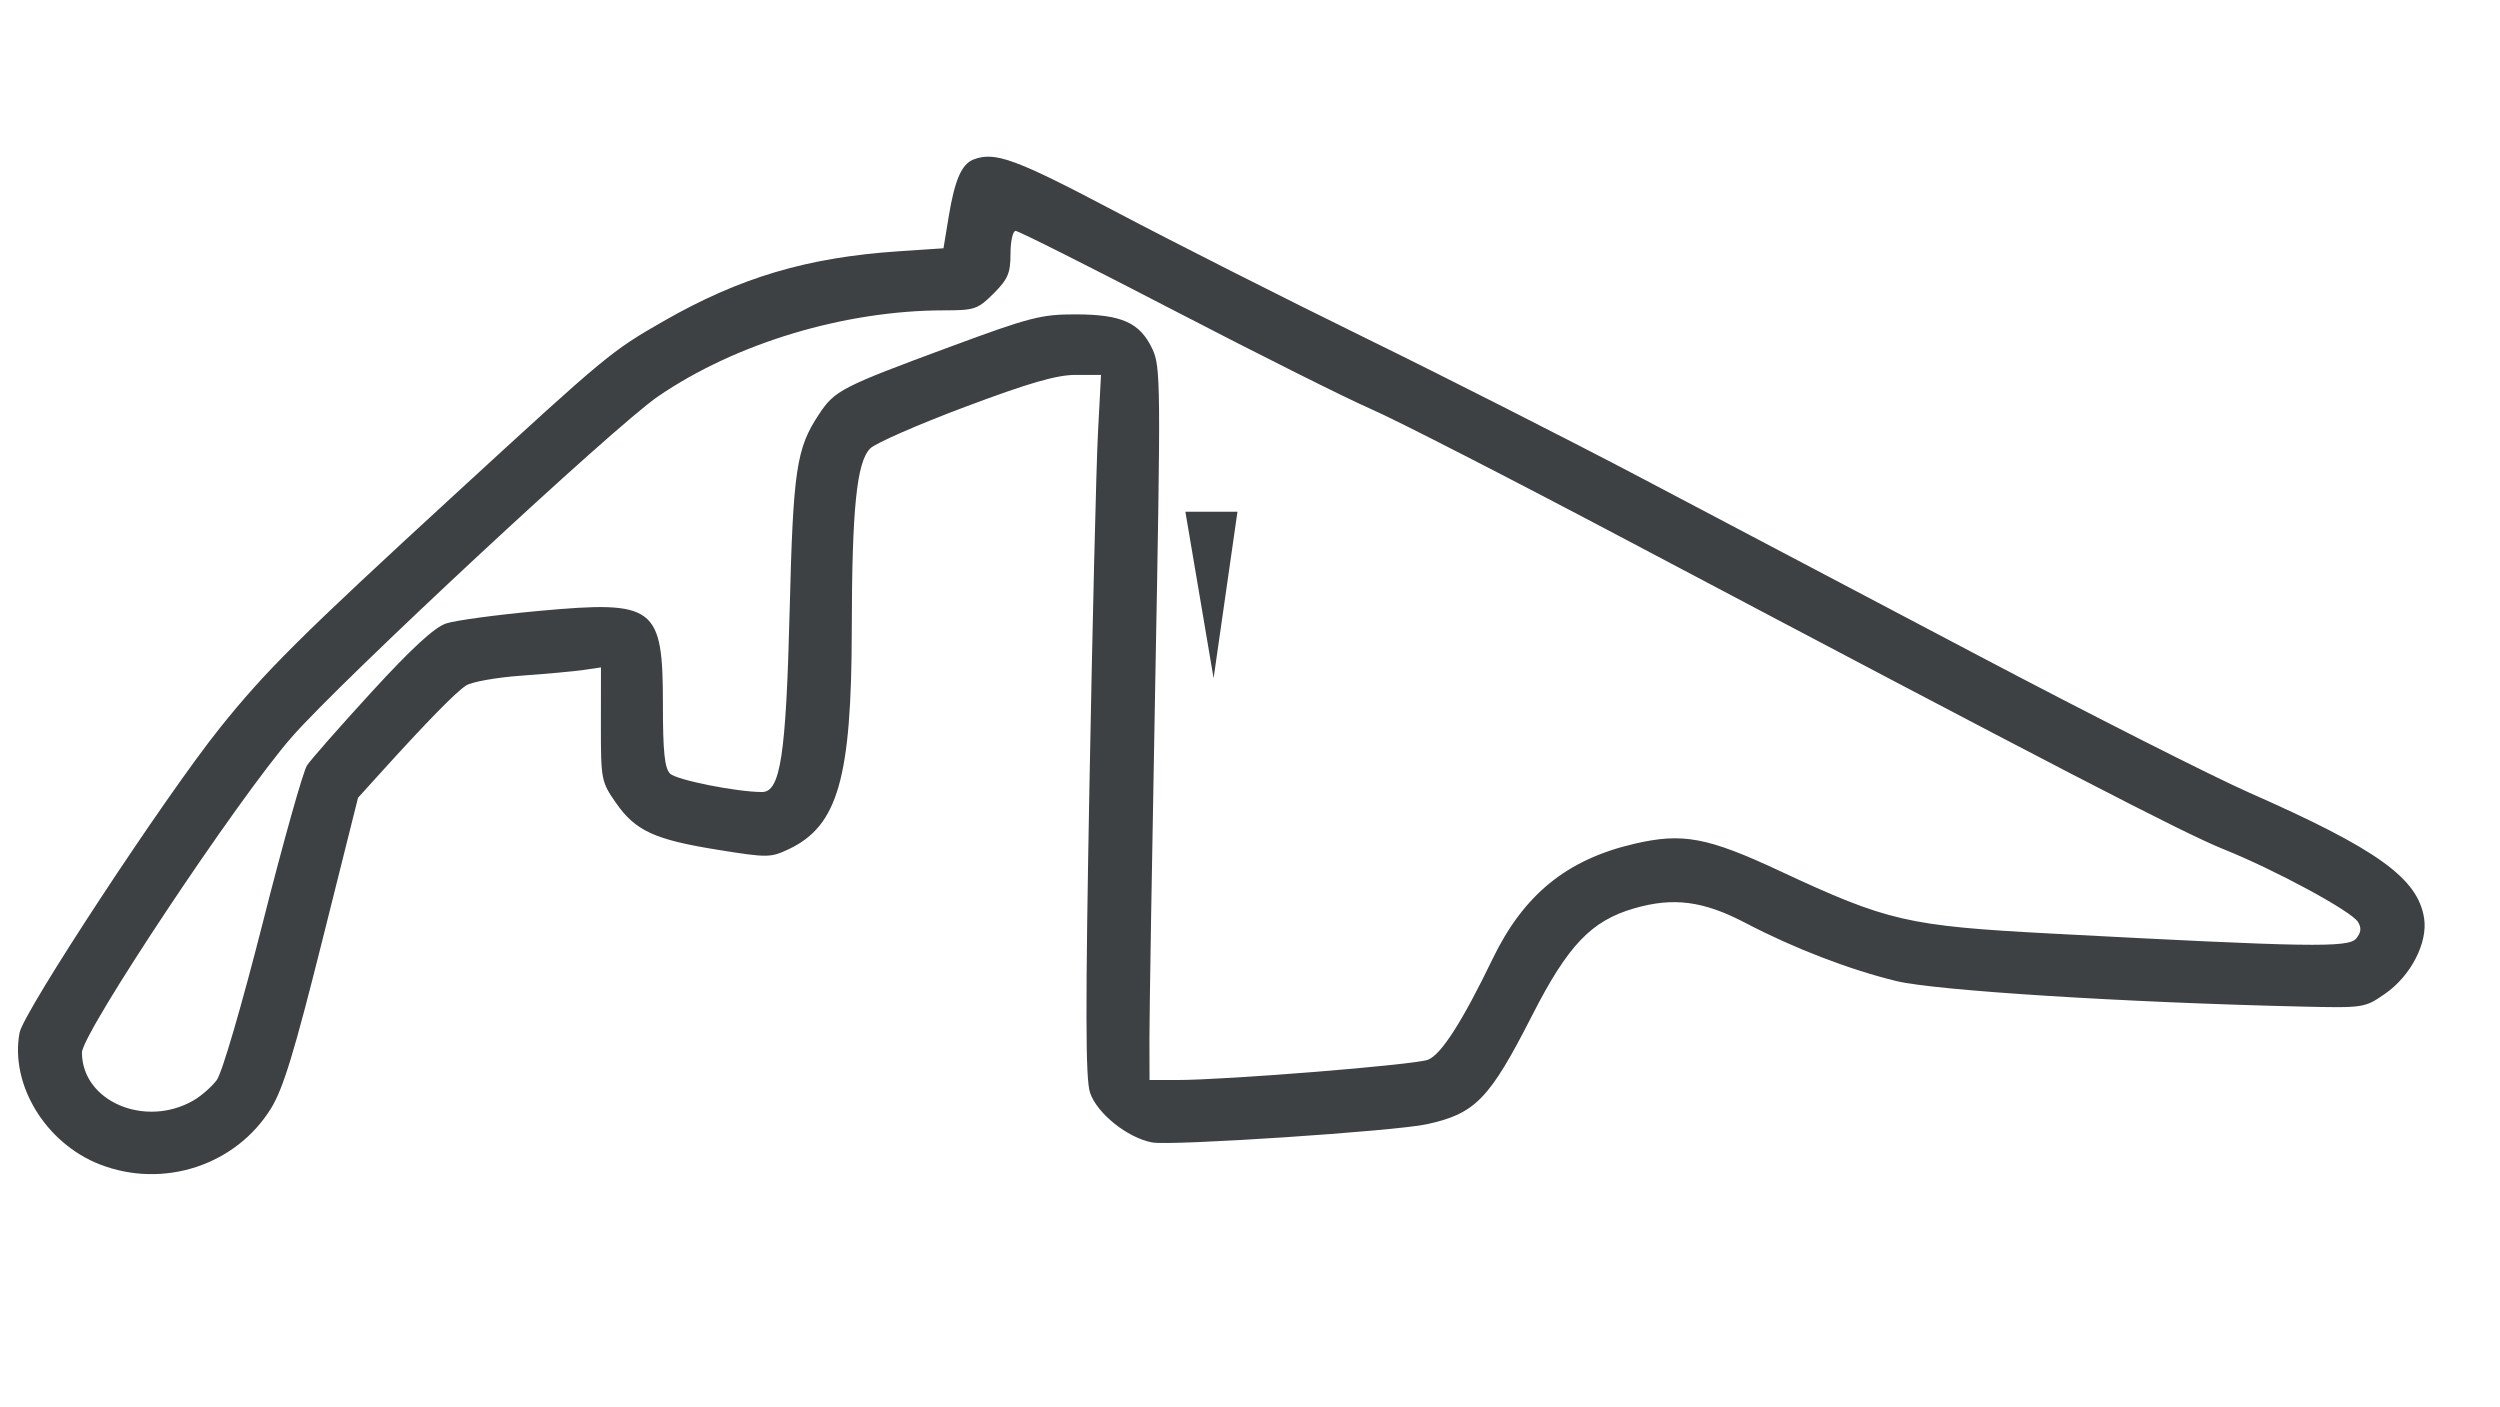
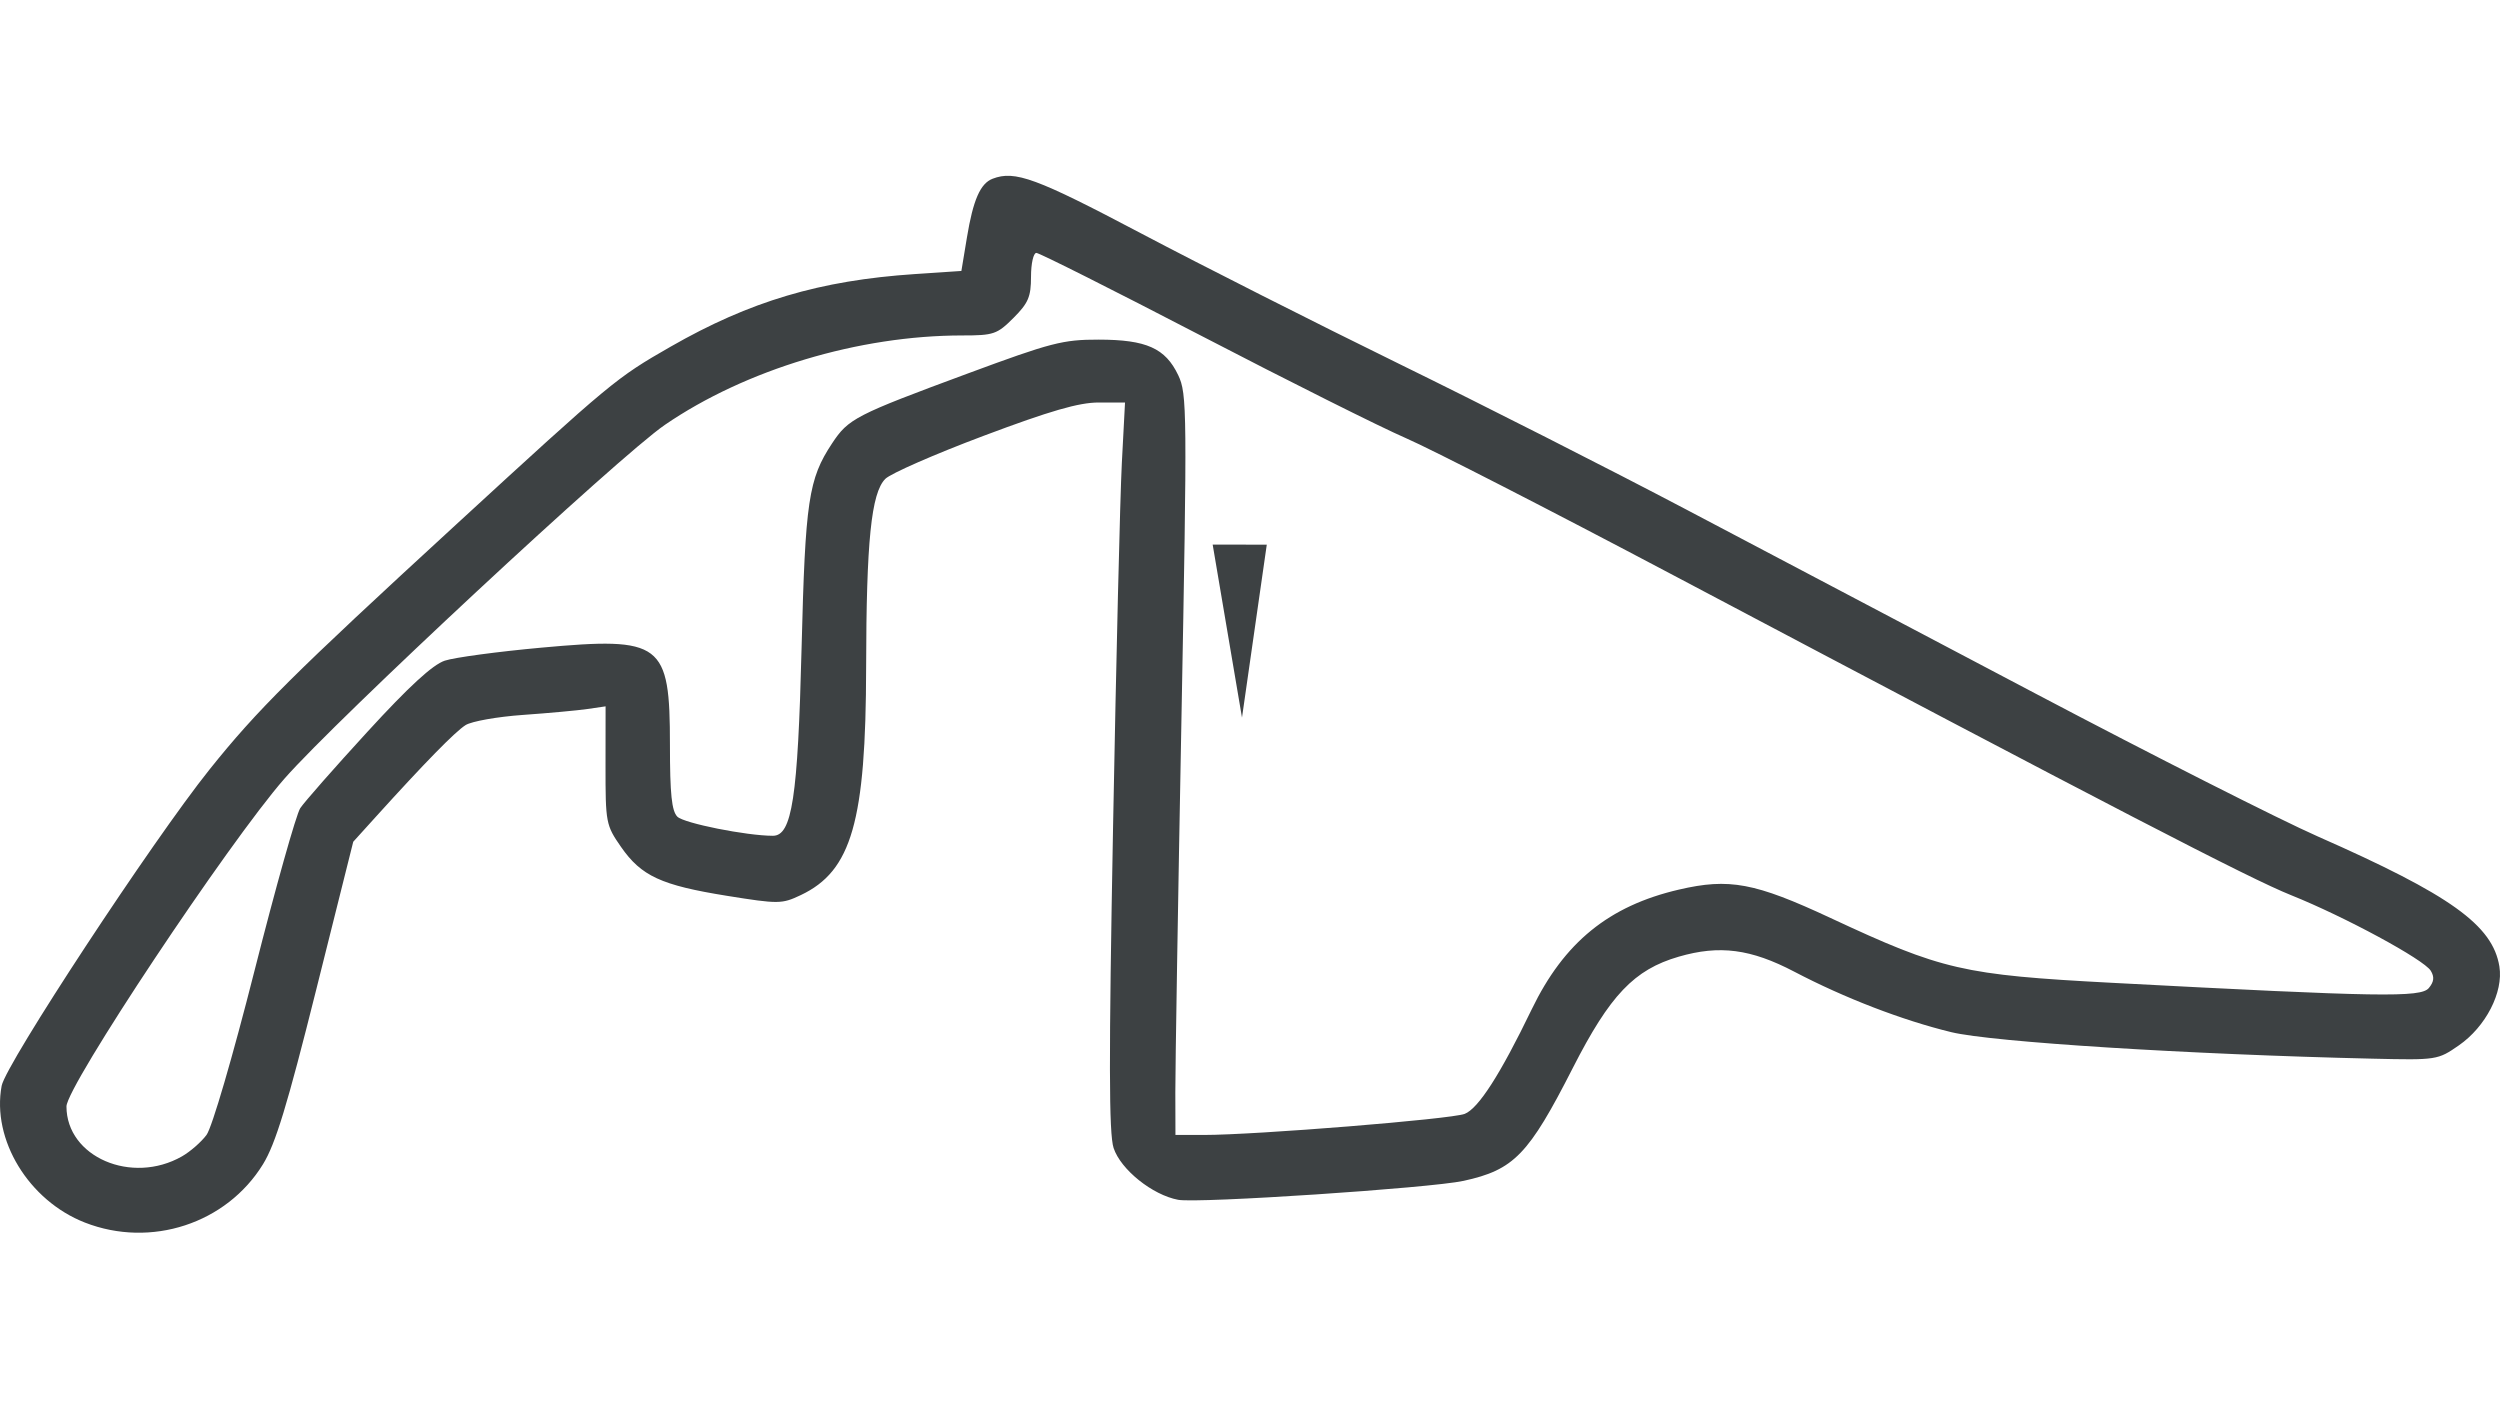
<svg xmlns="http://www.w3.org/2000/svg" width="128" height="72" viewBox="0 0 128 72" fill="none">
-   <path d="M5.106 59.616C2.333 58.533 0.504 55.528 1.002 52.874C1.203 51.804 8.442 40.788 11.247 37.285C13.6 34.346 15.35 32.607 23.39 25.22C31.09 18.147 31.285 17.985 33.965 16.448C37.882 14.204 41.332 13.178 46.018 12.865L48.306 12.712L48.579 11.059C48.884 9.21 49.239 8.398 49.845 8.166C50.944 7.744 51.983 8.126 57.151 10.853C60.117 12.418 65.861 15.322 69.916 17.308C73.971 19.294 80.321 22.515 84.027 24.466C87.732 26.418 95.49 30.506 101.266 33.551C107.042 36.596 113.294 39.76 115.159 40.583C121.706 43.469 123.781 44.955 124.112 46.995C124.317 48.258 123.44 49.963 122.112 50.883C121.075 51.602 121.023 51.61 117.862 51.537C108.814 51.329 99.104 50.718 97.097 50.231C94.685 49.645 91.836 48.548 89.361 47.251C87.213 46.126 85.673 45.925 83.663 46.51C81.466 47.148 80.275 48.401 78.441 51.998C76.261 56.273 75.543 57.015 73.057 57.56C71.431 57.916 59.968 58.677 58.991 58.493C57.721 58.255 56.159 57.002 55.808 55.939C55.575 55.234 55.569 51.58 55.782 40.096C55.934 31.887 56.129 23.826 56.215 22.183L56.371 19.195H55.073C54.098 19.195 52.689 19.603 49.409 20.834C47.007 21.735 44.824 22.692 44.556 22.959C43.863 23.652 43.62 26.029 43.611 32.238C43.599 39.841 42.899 42.284 40.393 43.473C39.455 43.918 39.299 43.92 36.746 43.509C33.507 42.988 32.53 42.537 31.531 41.1C30.785 40.029 30.763 39.913 30.766 37.084L30.769 34.171L29.876 34.302C29.385 34.374 27.954 34.505 26.695 34.594C25.437 34.683 24.165 34.908 23.868 35.095C23.354 35.419 21.861 36.945 19.442 39.618L18.331 40.846L16.503 48.149C15.078 53.842 14.501 55.736 13.883 56.739C12.082 59.666 8.36 60.886 5.106 59.616H5.106ZM9.889 56.353C10.294 56.122 10.838 55.647 11.099 55.297C11.37 54.933 12.381 51.473 13.466 47.198C14.507 43.093 15.521 39.489 15.719 39.189C15.918 38.89 17.408 37.196 19.031 35.424C21.079 33.19 22.246 32.117 22.846 31.919C23.321 31.762 25.461 31.474 27.601 31.278C33.554 30.734 33.941 31.028 33.941 36.075C33.941 38.495 34.028 39.33 34.308 39.61C34.631 39.934 37.722 40.551 39.016 40.551C39.959 40.551 40.244 38.681 40.429 31.294C40.611 24.033 40.77 22.967 41.931 21.212C42.74 19.989 43.069 19.82 48.63 17.761C52.731 16.243 53.311 16.093 55.076 16.096C57.424 16.099 58.359 16.518 58.993 17.849C59.431 18.769 59.438 19.562 59.149 34.958C58.982 43.837 58.848 52.046 58.851 53.2L58.857 55.297H60.252C62.807 55.297 72.449 54.519 73.112 54.259C73.79 53.993 74.868 52.311 76.416 49.107C78.01 45.805 80.218 44.008 83.67 43.204C86.152 42.625 87.414 42.861 91.145 44.603C96.654 47.174 97.676 47.409 105.001 47.797C118.223 48.497 120.24 48.53 120.634 48.055C120.89 47.747 120.916 47.509 120.729 47.204C120.388 46.649 116.49 44.54 113.84 43.477C111.798 42.657 105.288 39.285 83.269 27.642C77.33 24.5 71.457 21.491 70.219 20.954C68.981 20.417 64.435 18.143 60.116 15.9C55.797 13.657 52.146 11.822 52.001 11.822C51.856 11.822 51.738 12.348 51.738 12.992C51.738 13.983 51.606 14.293 50.874 15.026C50.067 15.832 49.898 15.89 48.35 15.89C43.253 15.89 37.677 17.567 33.687 20.3C31.456 21.829 17.508 34.801 14.935 37.741C12.182 40.888 4.195 52.899 4.196 53.892C4.199 56.379 7.409 57.766 9.889 56.353H9.889Z" fill="#3D4143" />
-   <path d="M60.691 26.2L62.024 26.201L63.358 26.201L62.747 30.464L62.136 34.726L61.414 30.463L60.691 26.2Z" fill="#3D4143" />
+   <path d="M4.348 62.596C1.468 61.471 -0.432 58.35 0.085 55.592C0.293 54.481 7.814 43.039 10.727 39.4C13.171 36.346 14.989 34.54 23.341 26.867C31.339 19.519 31.542 19.351 34.327 17.755C38.395 15.423 41.978 14.357 46.846 14.032L49.223 13.873L49.507 12.157C49.824 10.236 50.193 9.392 50.822 9.151C51.963 8.713 53.043 9.11 58.412 11.943C61.492 13.568 67.459 16.585 71.672 18.648C75.884 20.71 82.48 24.057 86.329 26.084C90.178 28.111 98.237 32.358 104.237 35.521C110.237 38.684 116.731 41.971 118.668 42.825C125.469 45.823 127.625 47.367 127.969 49.485C128.182 50.798 127.271 52.569 125.891 53.525C124.814 54.272 124.76 54.28 121.477 54.204C112.078 53.988 101.991 53.353 99.907 52.847C97.4 52.238 94.441 51.099 91.871 49.752C89.639 48.583 88.04 48.375 85.951 48.982C83.67 49.645 82.431 50.946 80.526 54.683C78.263 59.124 77.516 59.895 74.934 60.46C73.245 60.83 61.338 61.621 60.322 61.43C59.003 61.183 57.38 59.881 57.016 58.777C56.775 58.044 56.768 54.249 56.989 42.32C57.147 33.792 57.349 25.418 57.438 23.711L57.601 20.608H56.253C55.24 20.608 53.777 21.031 50.369 22.311C47.874 23.247 45.606 24.24 45.328 24.518C44.608 25.238 44.356 27.706 44.346 34.157C44.334 42.054 43.607 44.592 41.004 45.827C40.029 46.29 39.867 46.291 37.215 45.865C33.85 45.324 32.835 44.855 31.797 43.363C31.023 42.249 31 42.13 31.003 39.191L31.006 36.165L30.079 36.301C29.569 36.375 28.082 36.512 26.775 36.604C25.467 36.696 24.146 36.931 23.838 37.125C23.304 37.461 21.753 39.046 19.24 41.823L18.086 43.098L16.187 50.685C14.707 56.599 14.107 58.566 13.466 59.608C11.595 62.649 7.728 63.916 4.348 62.596H4.348ZM9.317 59.206C9.737 58.967 10.303 58.473 10.573 58.11C10.855 57.732 11.906 54.137 13.032 49.697C14.114 45.432 15.167 41.689 15.373 41.378C15.579 41.066 17.127 39.306 18.813 37.467C20.94 35.145 22.153 34.031 22.776 33.825C23.27 33.662 25.492 33.363 27.716 33.16C33.899 32.595 34.301 32.899 34.301 38.142C34.301 40.657 34.391 41.524 34.682 41.815C35.018 42.151 38.229 42.792 39.573 42.792C40.552 42.792 40.849 40.85 41.041 33.176C41.23 25.633 41.395 24.526 42.601 22.703C43.441 21.433 43.783 21.257 49.56 19.119C53.82 17.542 54.422 17.386 56.255 17.389C58.695 17.392 59.667 17.827 60.325 19.21C60.78 20.165 60.787 20.989 60.487 36.982C60.313 46.206 60.174 54.733 60.177 55.931L60.183 58.11H61.633C64.287 58.11 74.302 57.301 74.991 57.031C75.696 56.755 76.816 55.008 78.423 51.68C80.079 48.25 82.373 46.383 85.958 45.548C88.537 44.947 89.848 45.192 93.724 47.001C99.447 49.672 100.507 49.916 108.117 50.319C121.851 51.046 123.946 51.081 124.356 50.587C124.622 50.267 124.649 50.02 124.455 49.703C124.101 49.126 120.051 46.935 117.299 45.831C115.177 44.98 108.415 41.477 85.543 29.382C79.373 26.119 73.272 22.993 71.986 22.435C70.7 21.878 65.978 19.515 61.491 17.185C57.005 14.855 53.212 12.949 53.062 12.949C52.911 12.949 52.788 13.496 52.788 14.164C52.788 15.194 52.651 15.516 51.891 16.277C51.053 17.115 50.877 17.175 49.269 17.175C43.974 17.175 38.182 18.917 34.037 21.756C31.719 23.344 17.231 36.819 14.559 39.873C11.698 43.142 3.402 55.619 3.403 56.651C3.406 59.234 6.741 60.675 9.317 59.206H9.317Z" fill="#3D4143" />
+   <path d="M62.089 27.884L63.474 27.885L64.859 27.886L64.224 32.314L63.59 36.741L62.839 32.313L62.089 27.884Z" fill="#3D4143" />
</svg>
